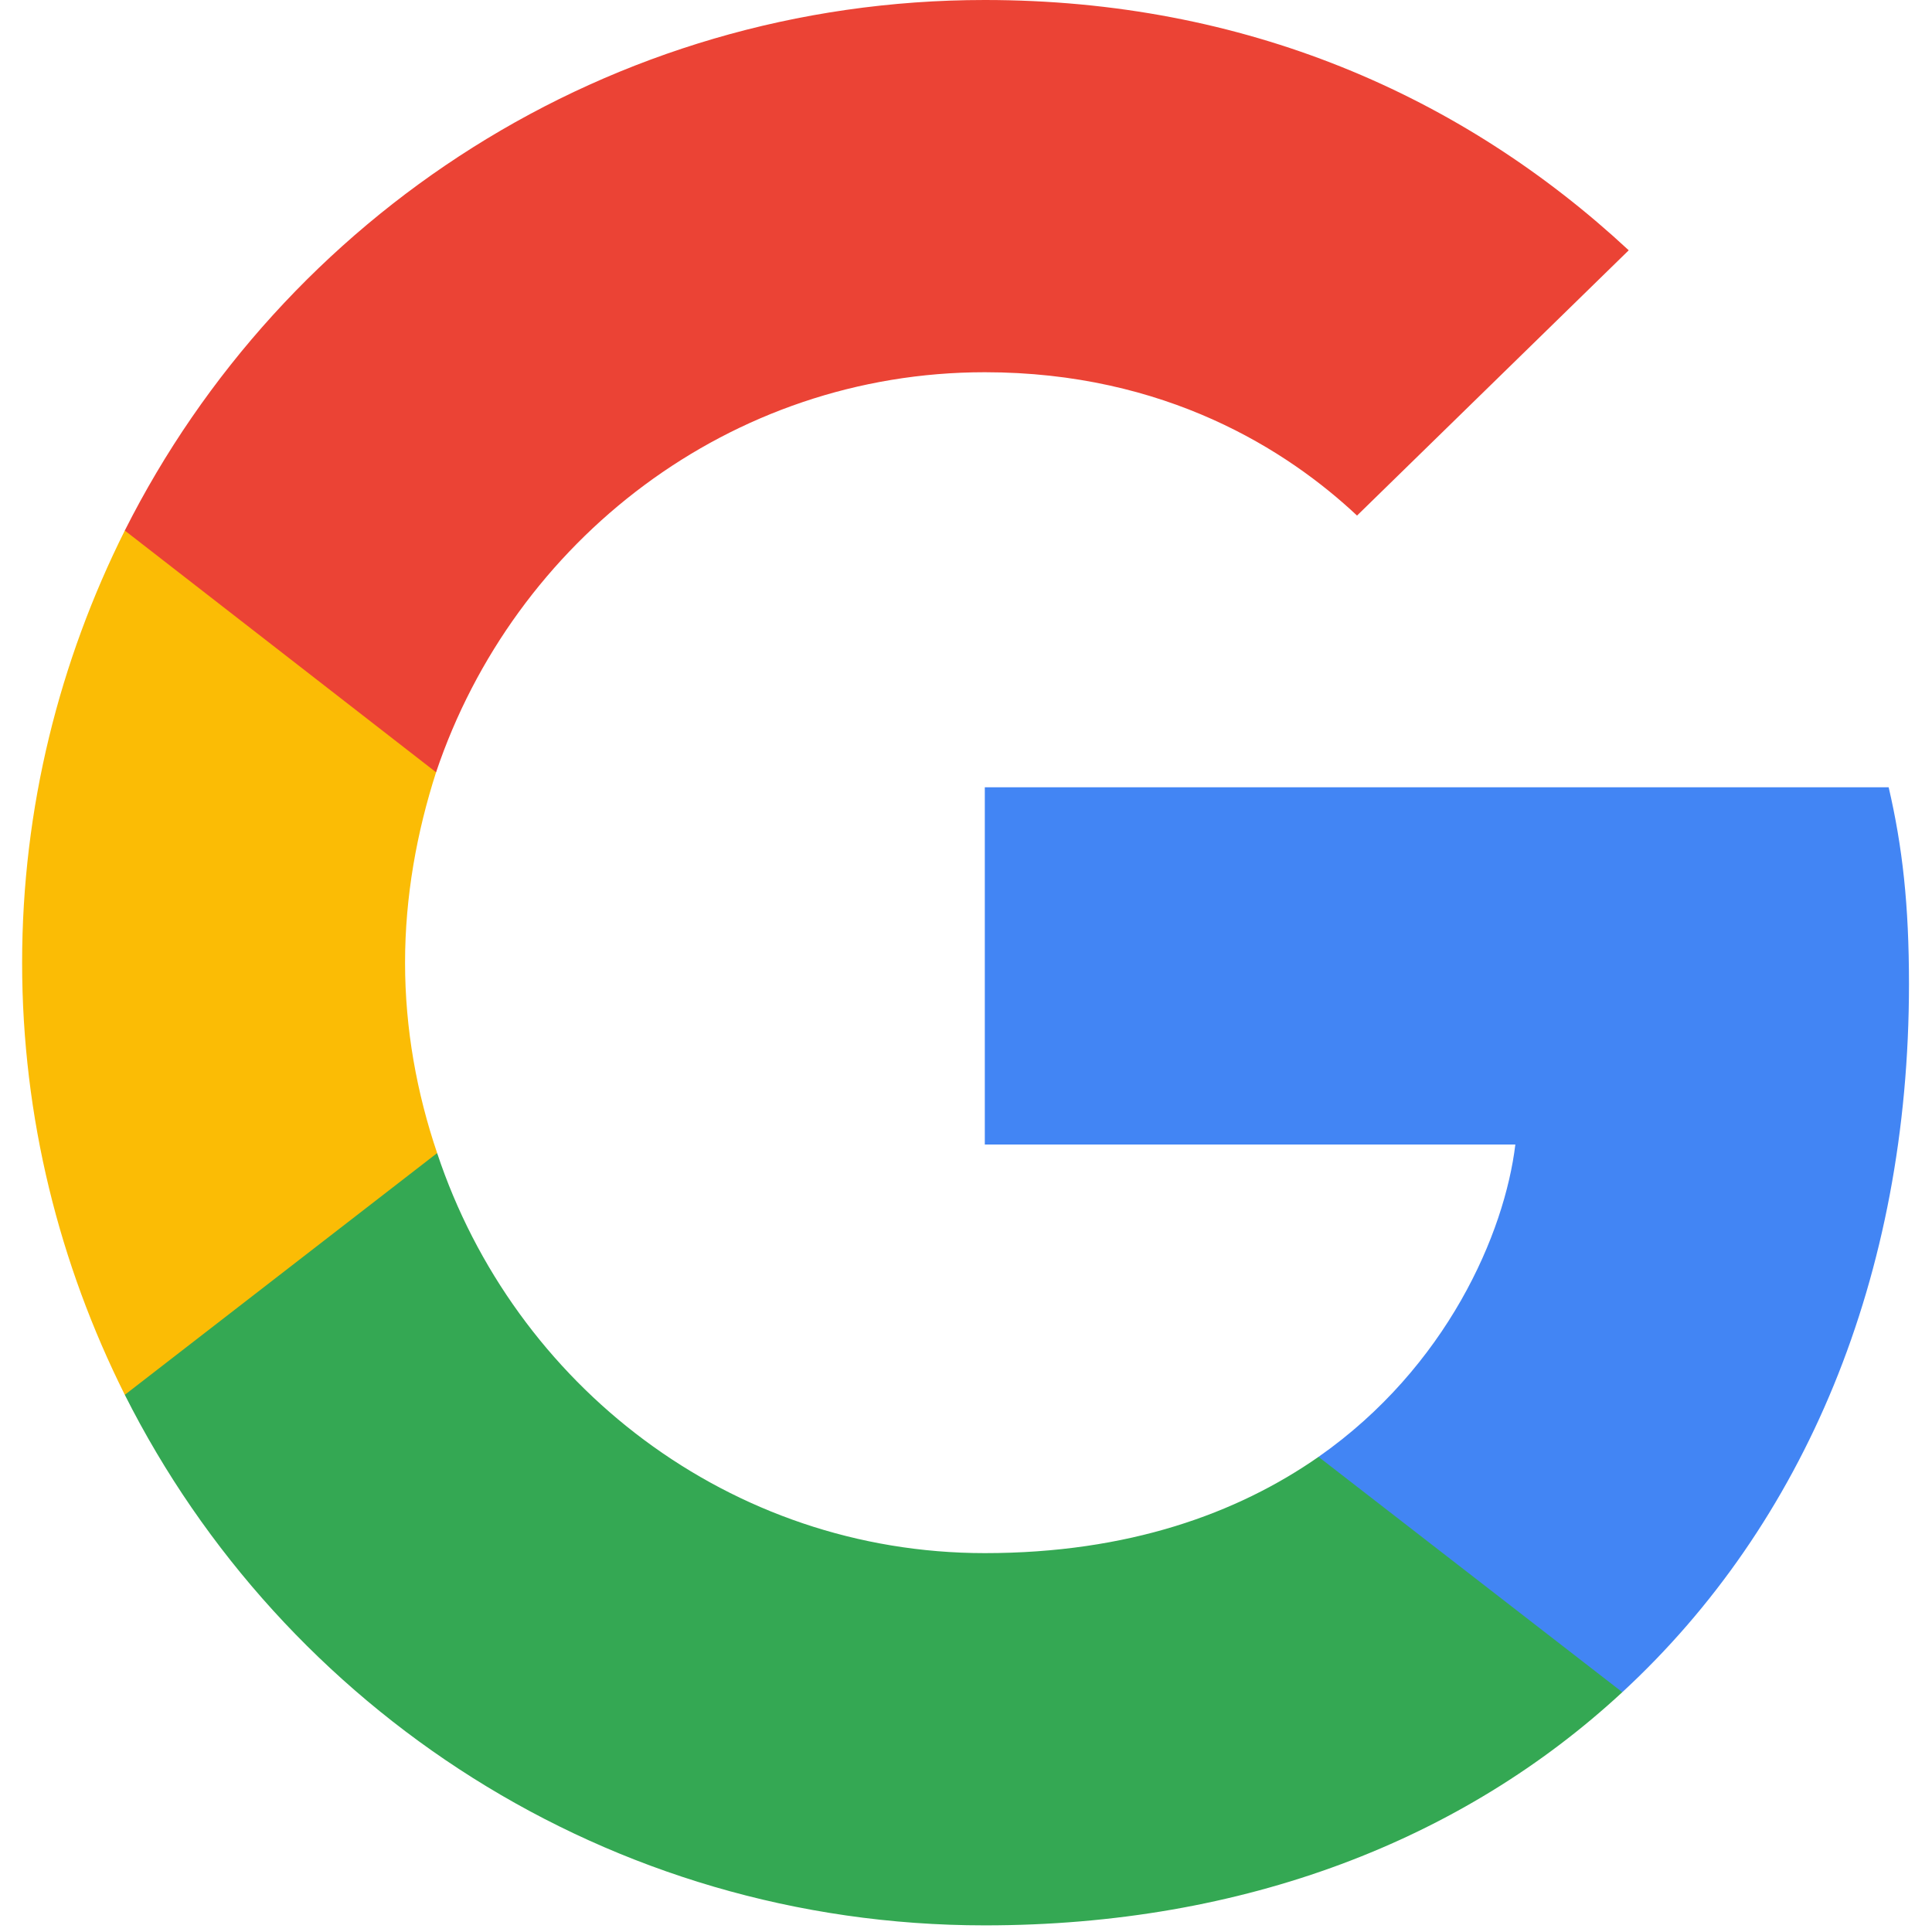
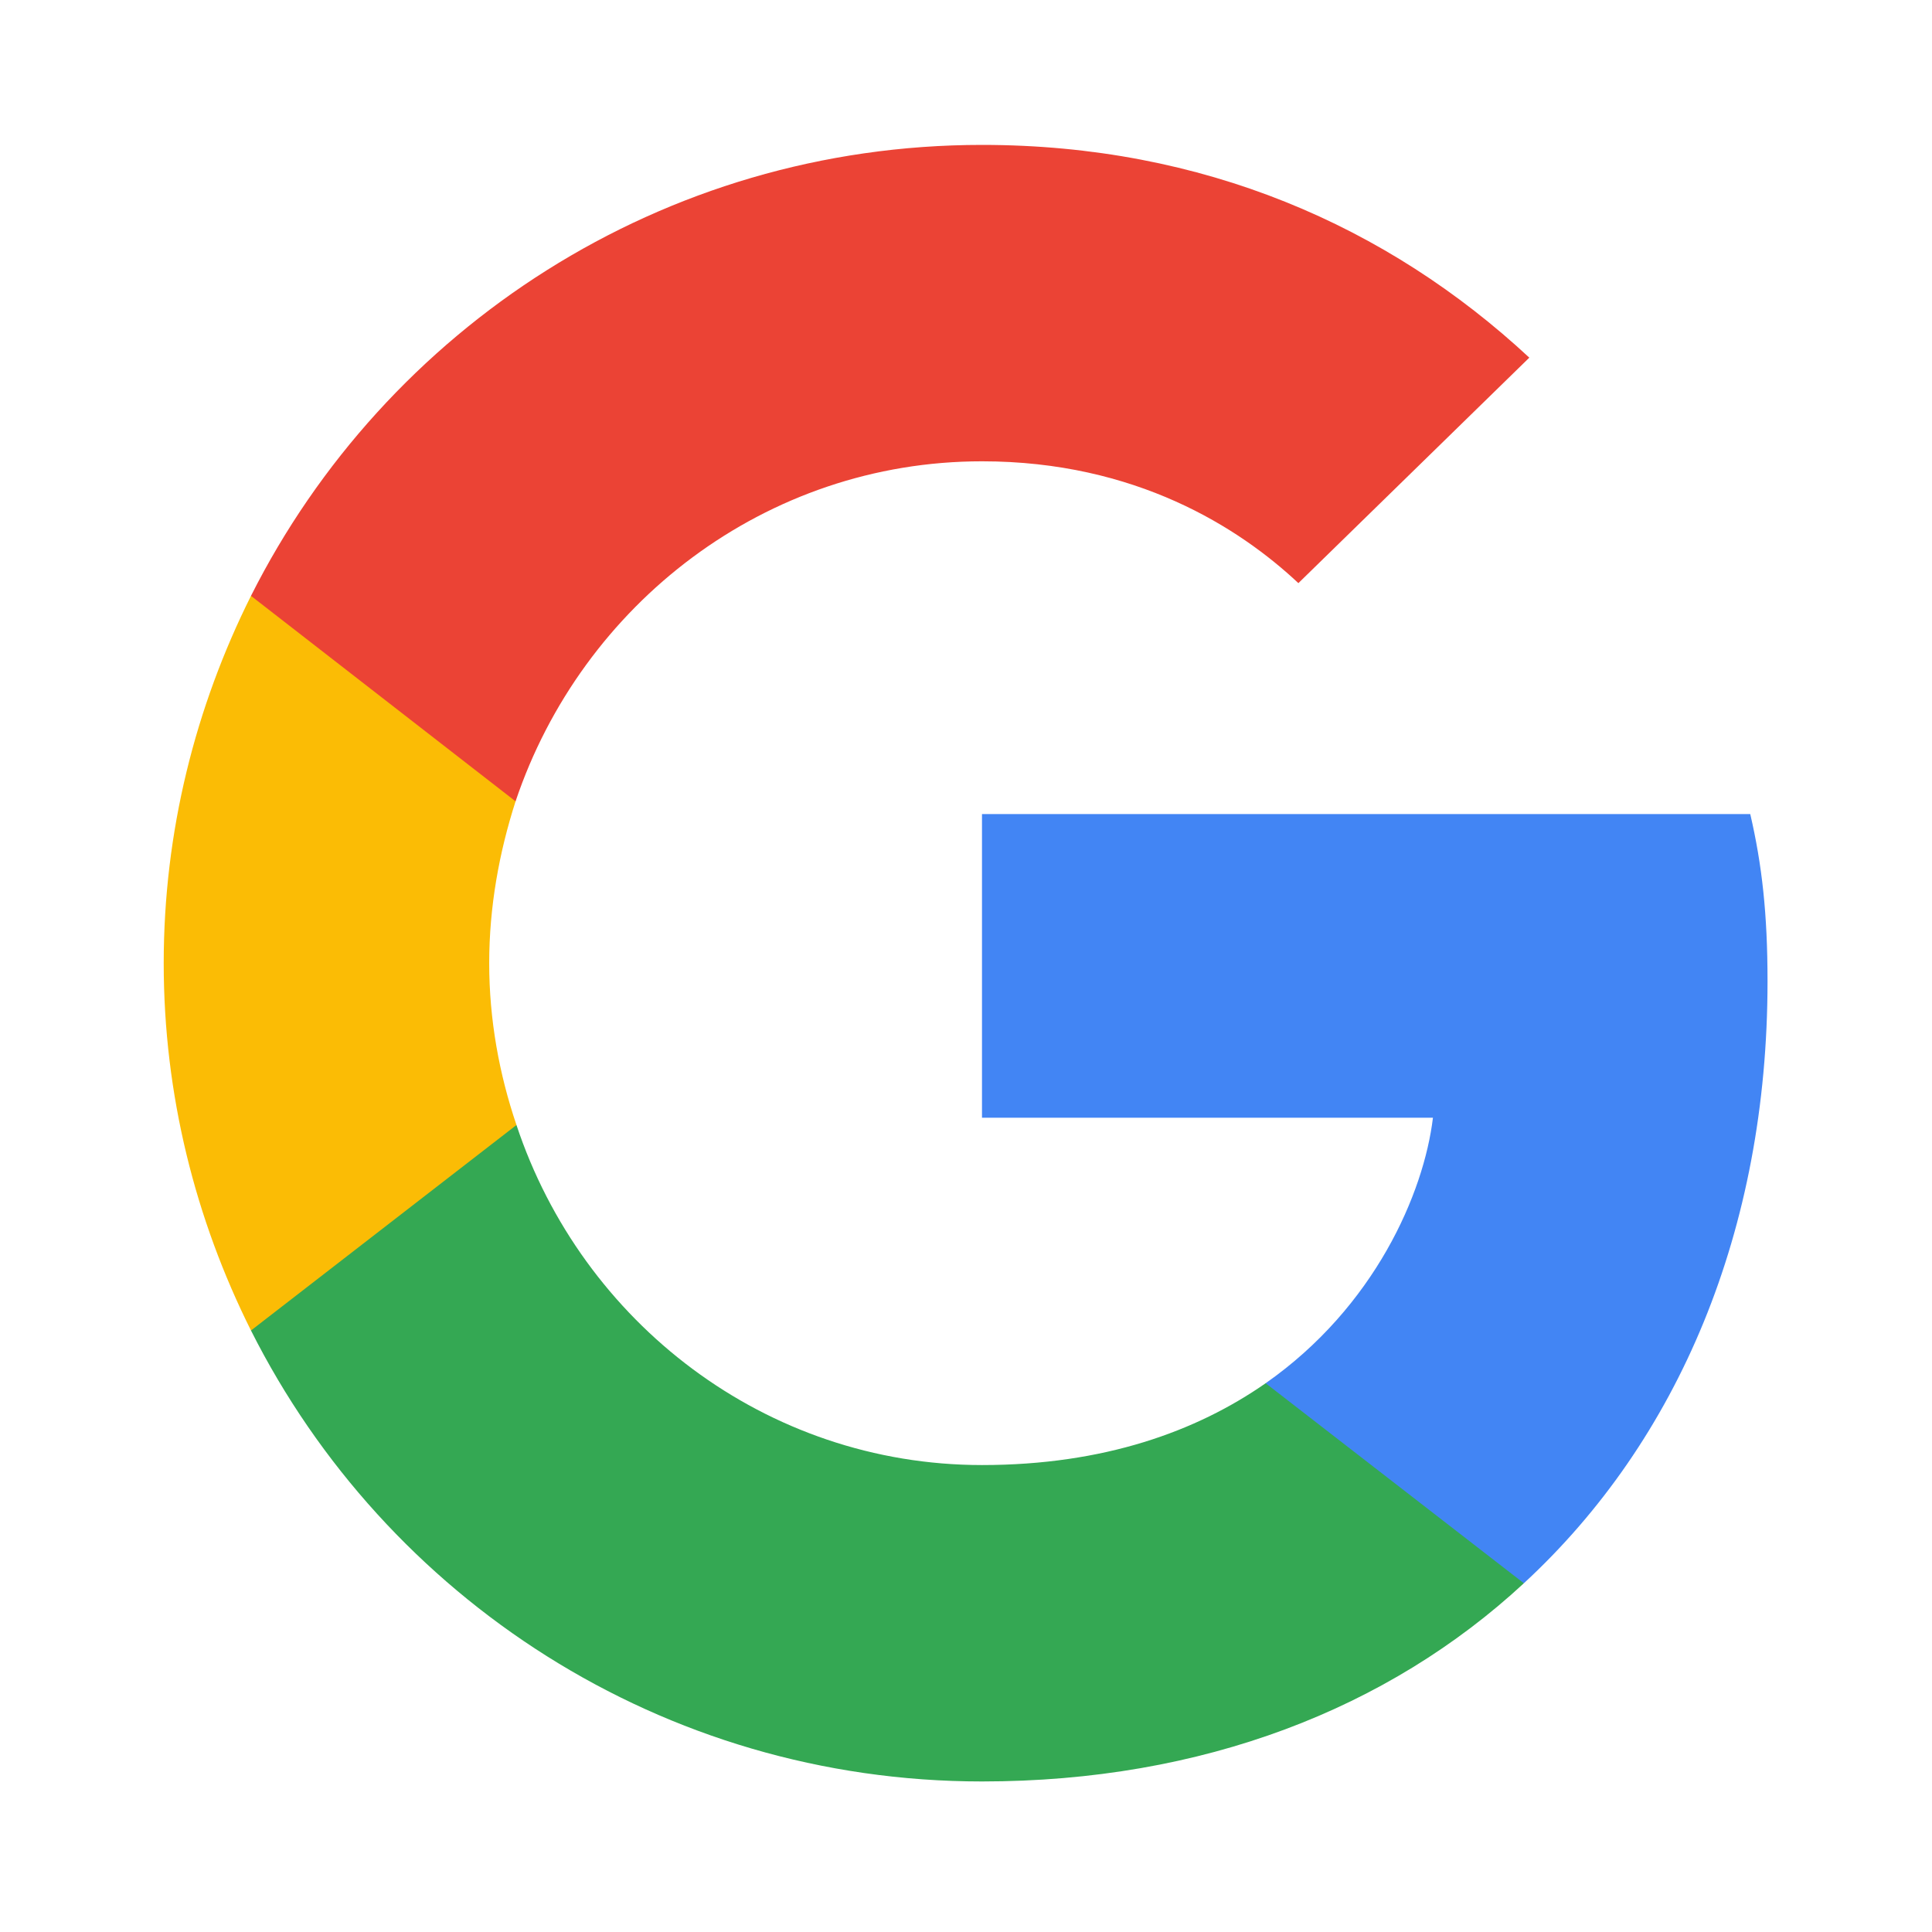
- <svg xmlns="http://www.w3.org/2000/svg" width="800px" height="800px" viewBox="-3 0 262 262" preserveAspectRatio="xMidYMid">
-   <path d="M255.878 133.451c0-10.734-.871-18.567-2.756-26.69H130.55v48.448h71.947c-1.45 12.04-9.283 30.172-26.69 42.356l-.244 1.622 38.755 30.023 2.685.268c24.659-22.774 38.875-56.282 38.875-96.027" fill="#4285F4" />
-   <path d="M130.55 261.1c35.248 0 64.839-11.605 86.453-31.622l-41.196-31.913c-11.024 7.688-25.82 13.055-45.257 13.055-34.523 0-63.824-22.773-74.269-54.25l-1.531.13-40.298 31.187-.527 1.465C35.393 231.798 79.49 261.1 130.55 261.1" fill="#34A853" />
-   <path d="M56.281 156.37c-2.756-8.123-4.351-16.827-4.351-25.82 0-8.994 1.595-17.697 4.206-25.82l-.073-1.73L15.26 71.312l-1.335.635C5.077 89.644 0 109.517 0 130.55s5.077 40.905 13.925 58.602l42.356-32.782" fill="#FBBC05" />
-   <path d="M130.55 50.479c24.514 0 41.05 10.589 50.479 19.438l36.844-35.974C195.245 12.91 165.798 0 130.55 0 79.49 0 35.393 29.301 13.925 71.947l42.211 32.783c10.59-31.477 39.891-54.251 74.414-54.251" fill="#EB4335" />
+ <svg xmlns="http://www.w3.org/2000/svg" width="200" height="200" viewBox="0 0 200 200" fill="none">
+   <path d="M182.974 101.59C182.974 94.626 182.409 89.543 181.186 84.272H101.655V115.708H148.338C147.397 123.52 142.314 135.285 131.02 143.191L130.861 144.243L156.008 163.724L157.75 163.898C173.75 149.121 182.974 127.379 182.974 101.59Z" fill="#4285F4" />
+   <path d="M101.655 184.416C124.525 184.416 143.726 176.886 157.75 163.898L131.02 143.191C123.867 148.179 114.266 151.662 101.655 151.662C79.254 151.662 60.242 136.885 53.465 116.461L52.471 116.546L26.324 136.782L25.982 137.732C39.911 165.403 68.524 184.416 101.655 184.416Z" fill="#34A853" />
+   <path d="M53.465 116.461C51.676 111.191 50.642 105.543 50.642 99.708C50.642 93.872 51.676 88.225 53.371 82.955L53.323 81.832L26.848 61.271L25.982 61.683C20.241 73.166 16.947 86.061 16.947 99.708C16.947 113.355 20.241 126.249 25.982 137.732L53.465 116.461Z" fill="#FBBC05" />
+   <path d="M101.655 47.754C117.561 47.754 128.29 54.624 134.408 60.366L158.314 37.024C143.632 23.377 124.525 15 101.655 15C68.524 15 39.911 34.012 25.982 61.683L53.371 82.955C60.242 62.531 79.254 47.754 101.655 47.754Z" fill="#EB4335" />
</svg>
